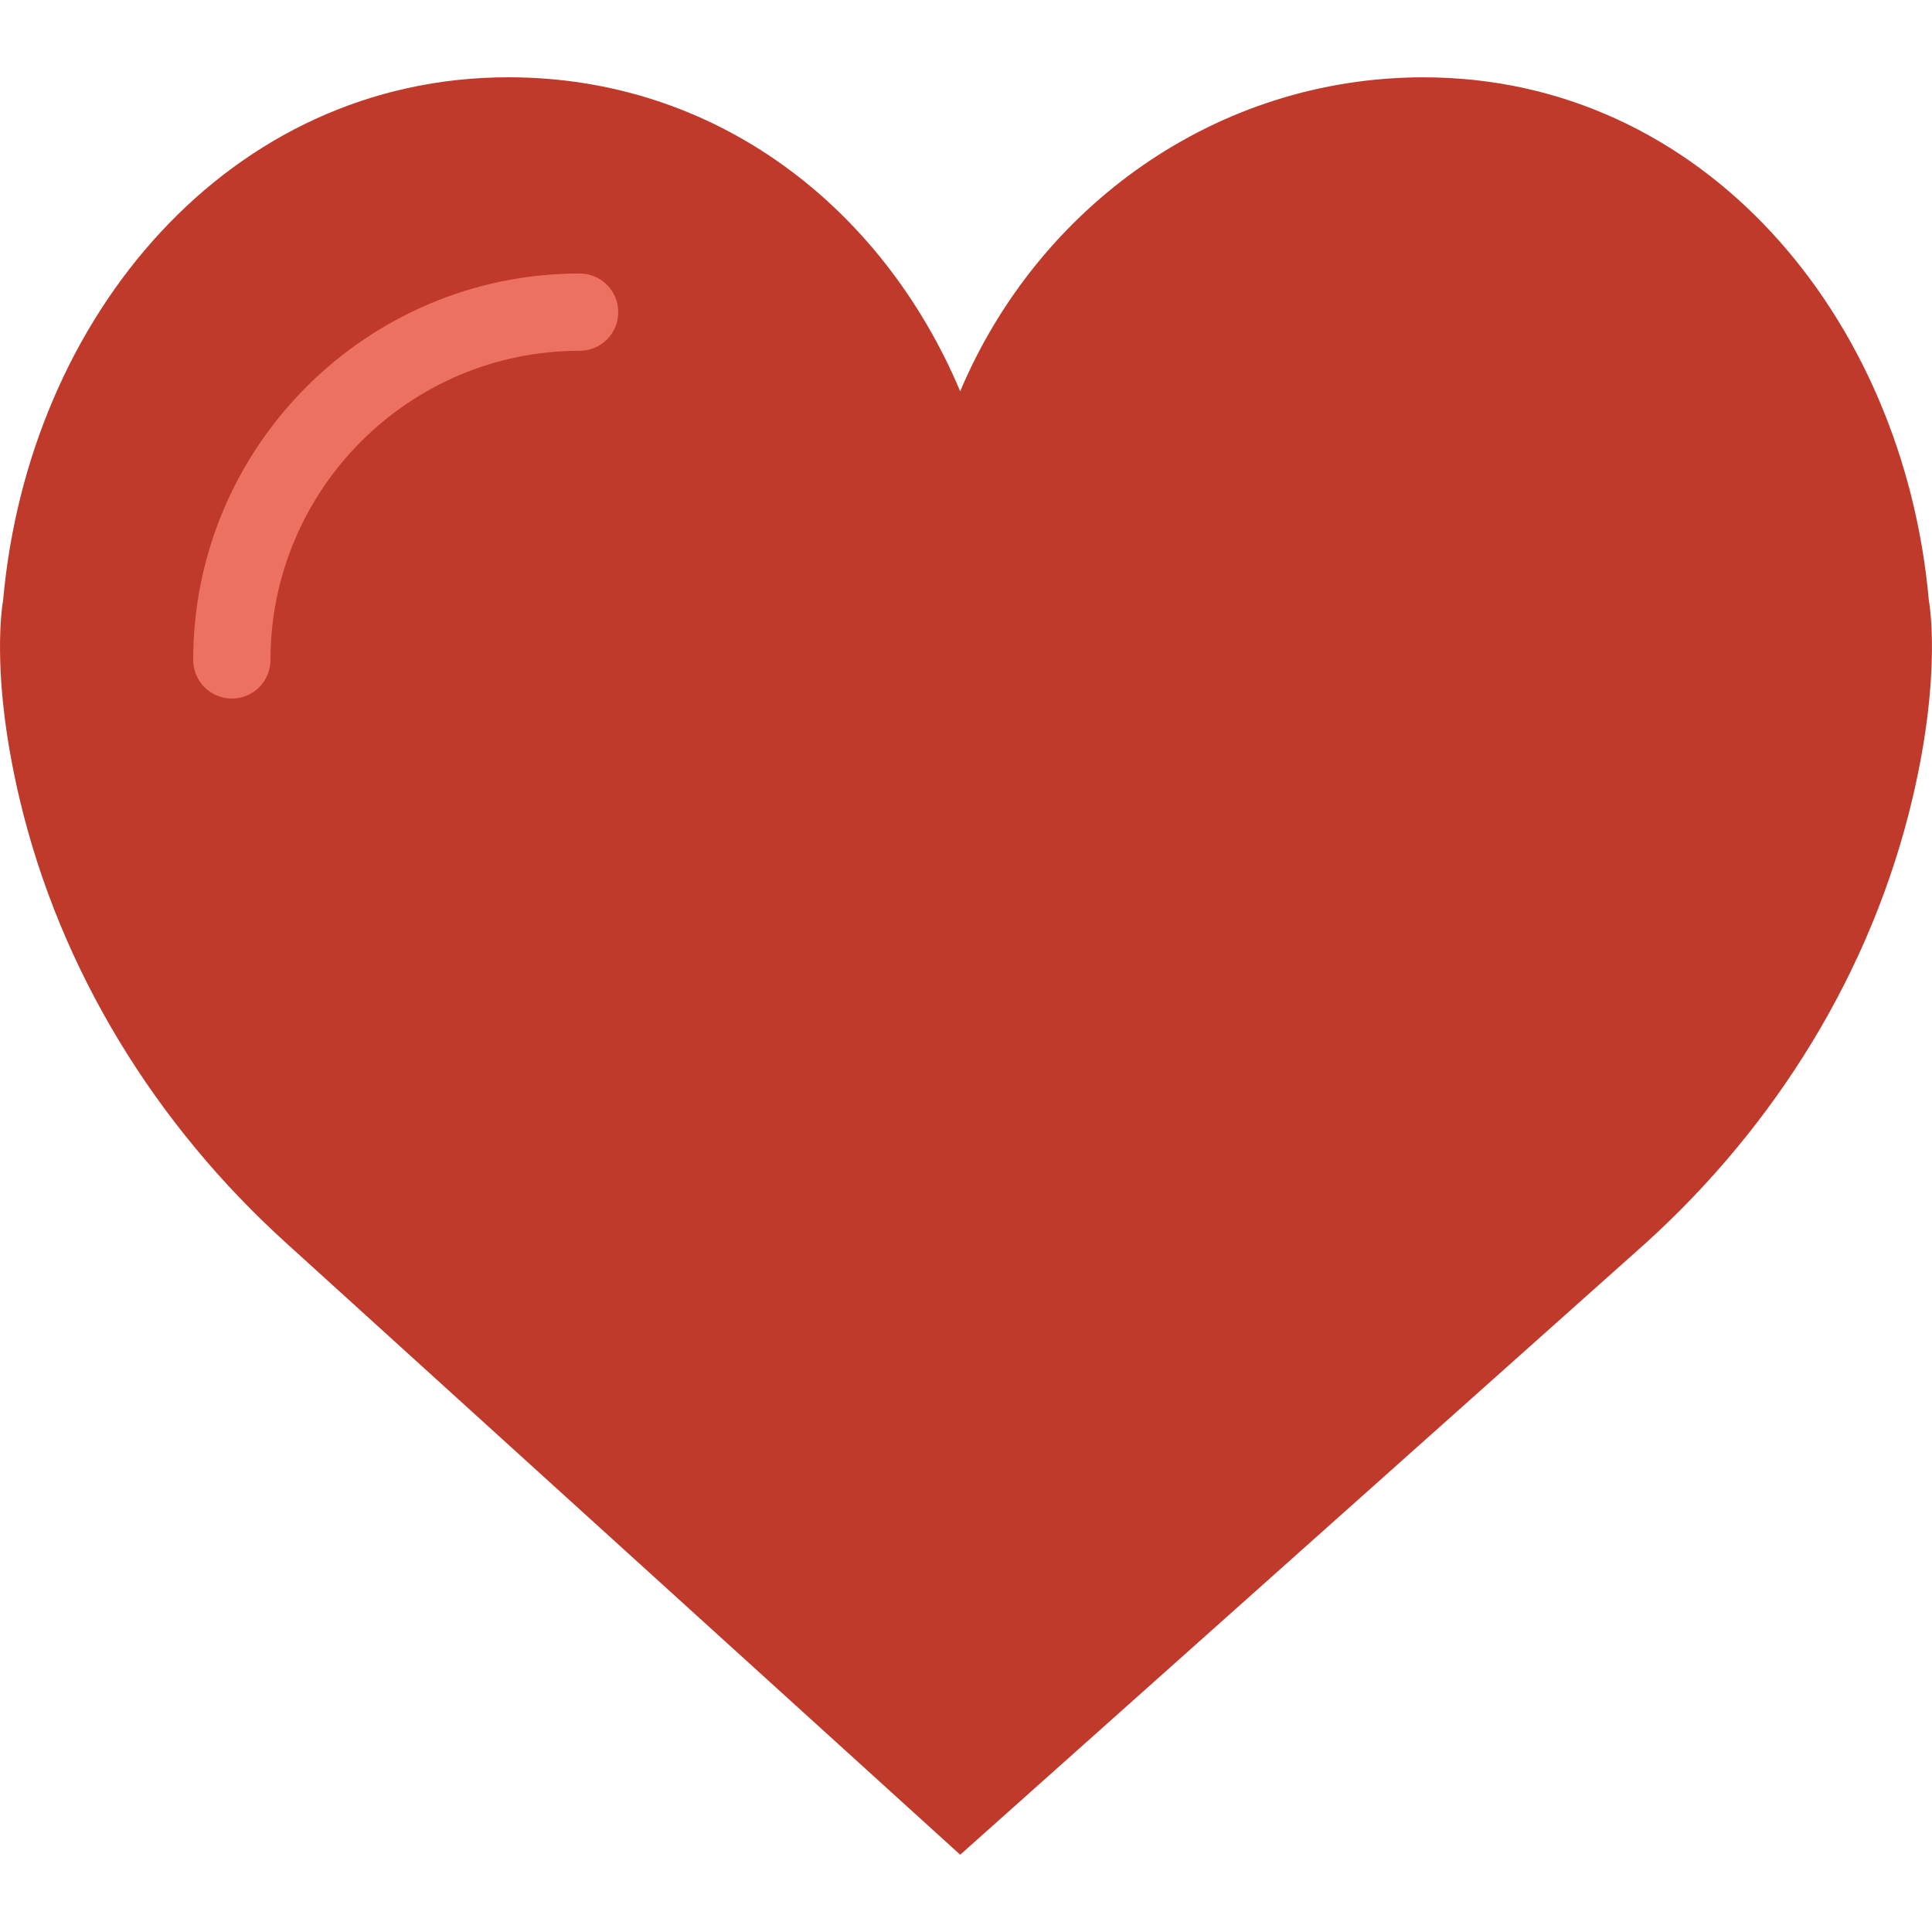
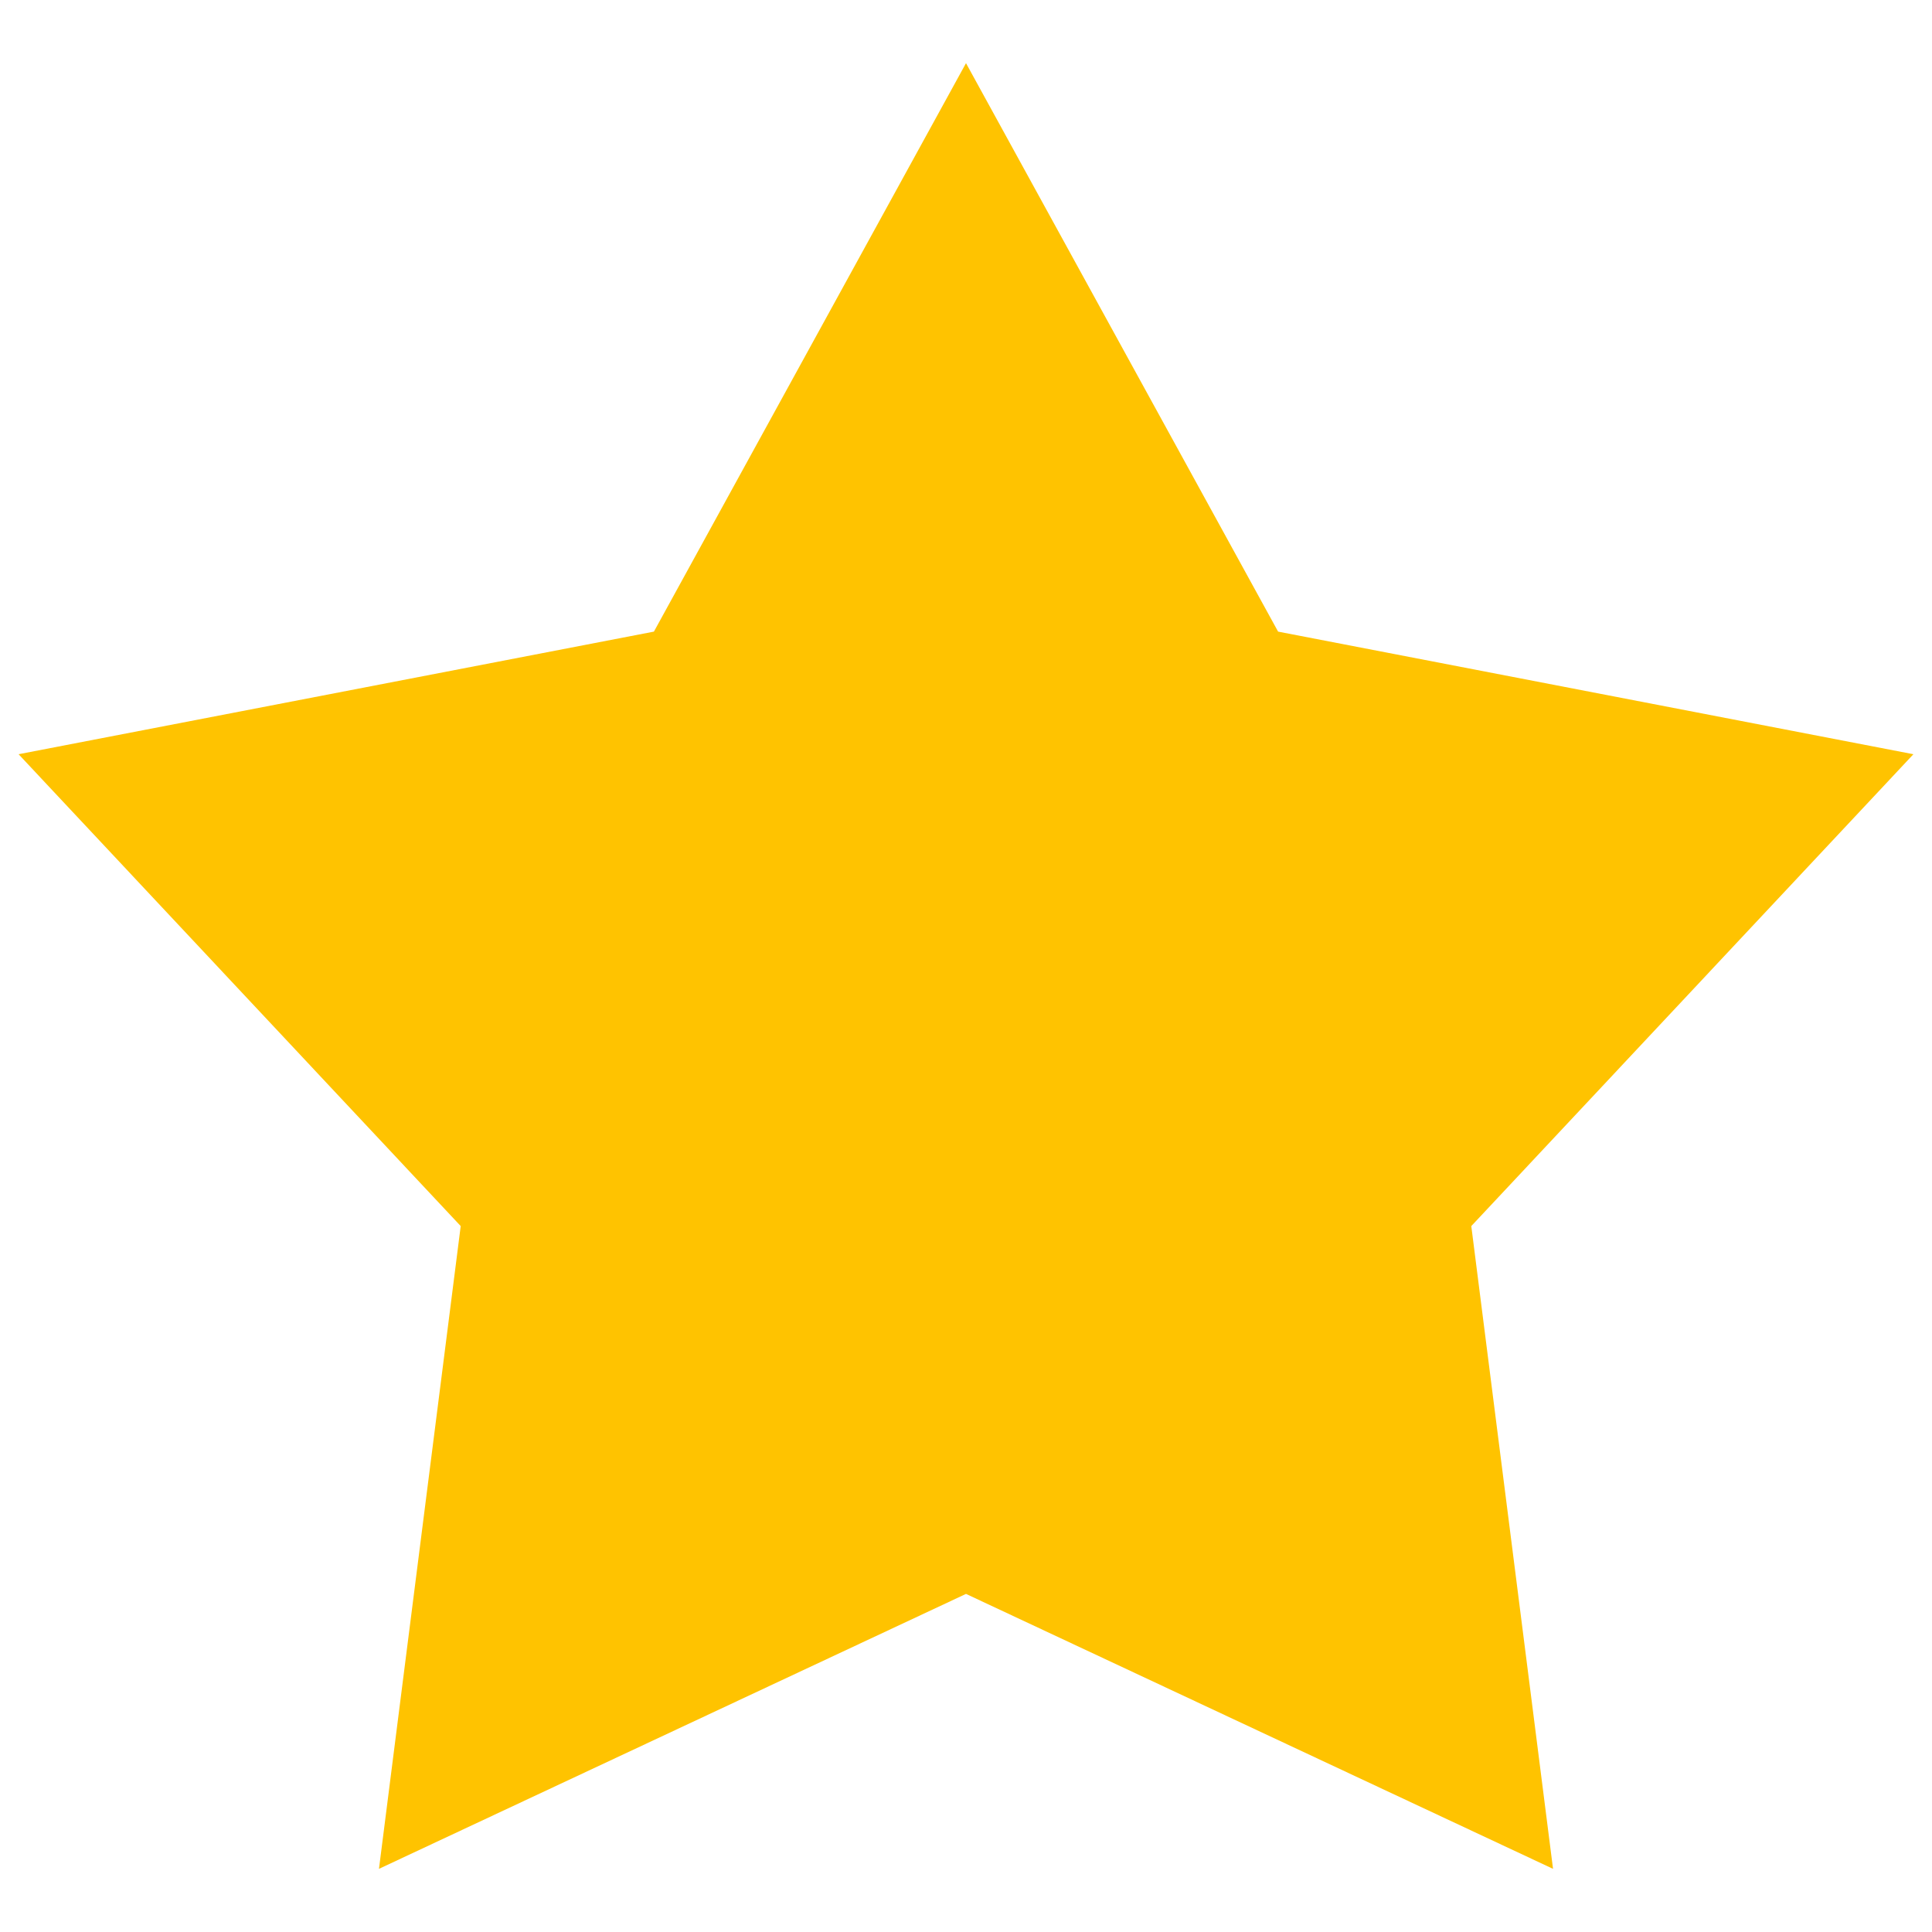
- <svg xmlns="http://www.w3.org/2000/svg" version="1.1" id="Capa_1" x="0px" y="0px" viewBox="0 0 50 50" style="enable-background:new 0 0 50 50;" xml:space="preserve">
-   <path style="fill:#C03A2B;" d="M24.85,10.126c2.018-4.783,6.628-8.125,11.99-8.125c7.223,0,12.425,6.179,13.079,13.543  c0,0,0.353,1.828-0.424,5.119c-1.058,4.482-3.545,8.464-6.898,11.503L24.85,48L7.402,32.165c-3.353-3.038-5.84-7.021-6.898-11.503  c-0.777-3.291-0.424-5.119-0.424-5.119C0.734,8.179,5.936,2,13.159,2C18.522,2,22.832,5.343,24.85,10.126z" />
-   <path style="fill:#ED7161;" d="M6,18.078c-0.553,0-1-0.447-1-1c0-5.514,4.486-10,10-10c0.553,0,1,0.447,1,1s-0.447,1-1,1  c-4.411,0-8,3.589-8,8C7,17.631,6.553,18.078,6,18.078z" />
-   <g>
- </g>
-   <g>
- </g>
-   <g>
- </g>
-   <g>
- </g>
-   <g>
- </g>
-   <g>
- </g>
-   <g>
- </g>
-   <g>
- </g>
-   <g>
- </g>
-   <g>
- </g>
-   <g>
- </g>
-   <g>
- </g>
-   <g>
- </g>
-   <g>
- </g>
-   <g>
- </g>
+ <svg xmlns="http://www.w3.org/2000/svg" version="1.1" id="Capa_1" x="0px" y="0px" viewBox="0 0 52 52" style="enable-background:new 0 0 52 52;" xml:space="preserve">
+   <style type="text/css">
+ 	.st0{fill:#FFC300;}
+ </style>
+   <path class="st0" d="M26,1.7L17.6,17L0.5,20.3L12.4,33l-2.2,17.3L26,42.9l15.8,7.4L39.6,33l11.9-12.7L34.4,17L26,1.7L26,1.7z" />
</svg>
